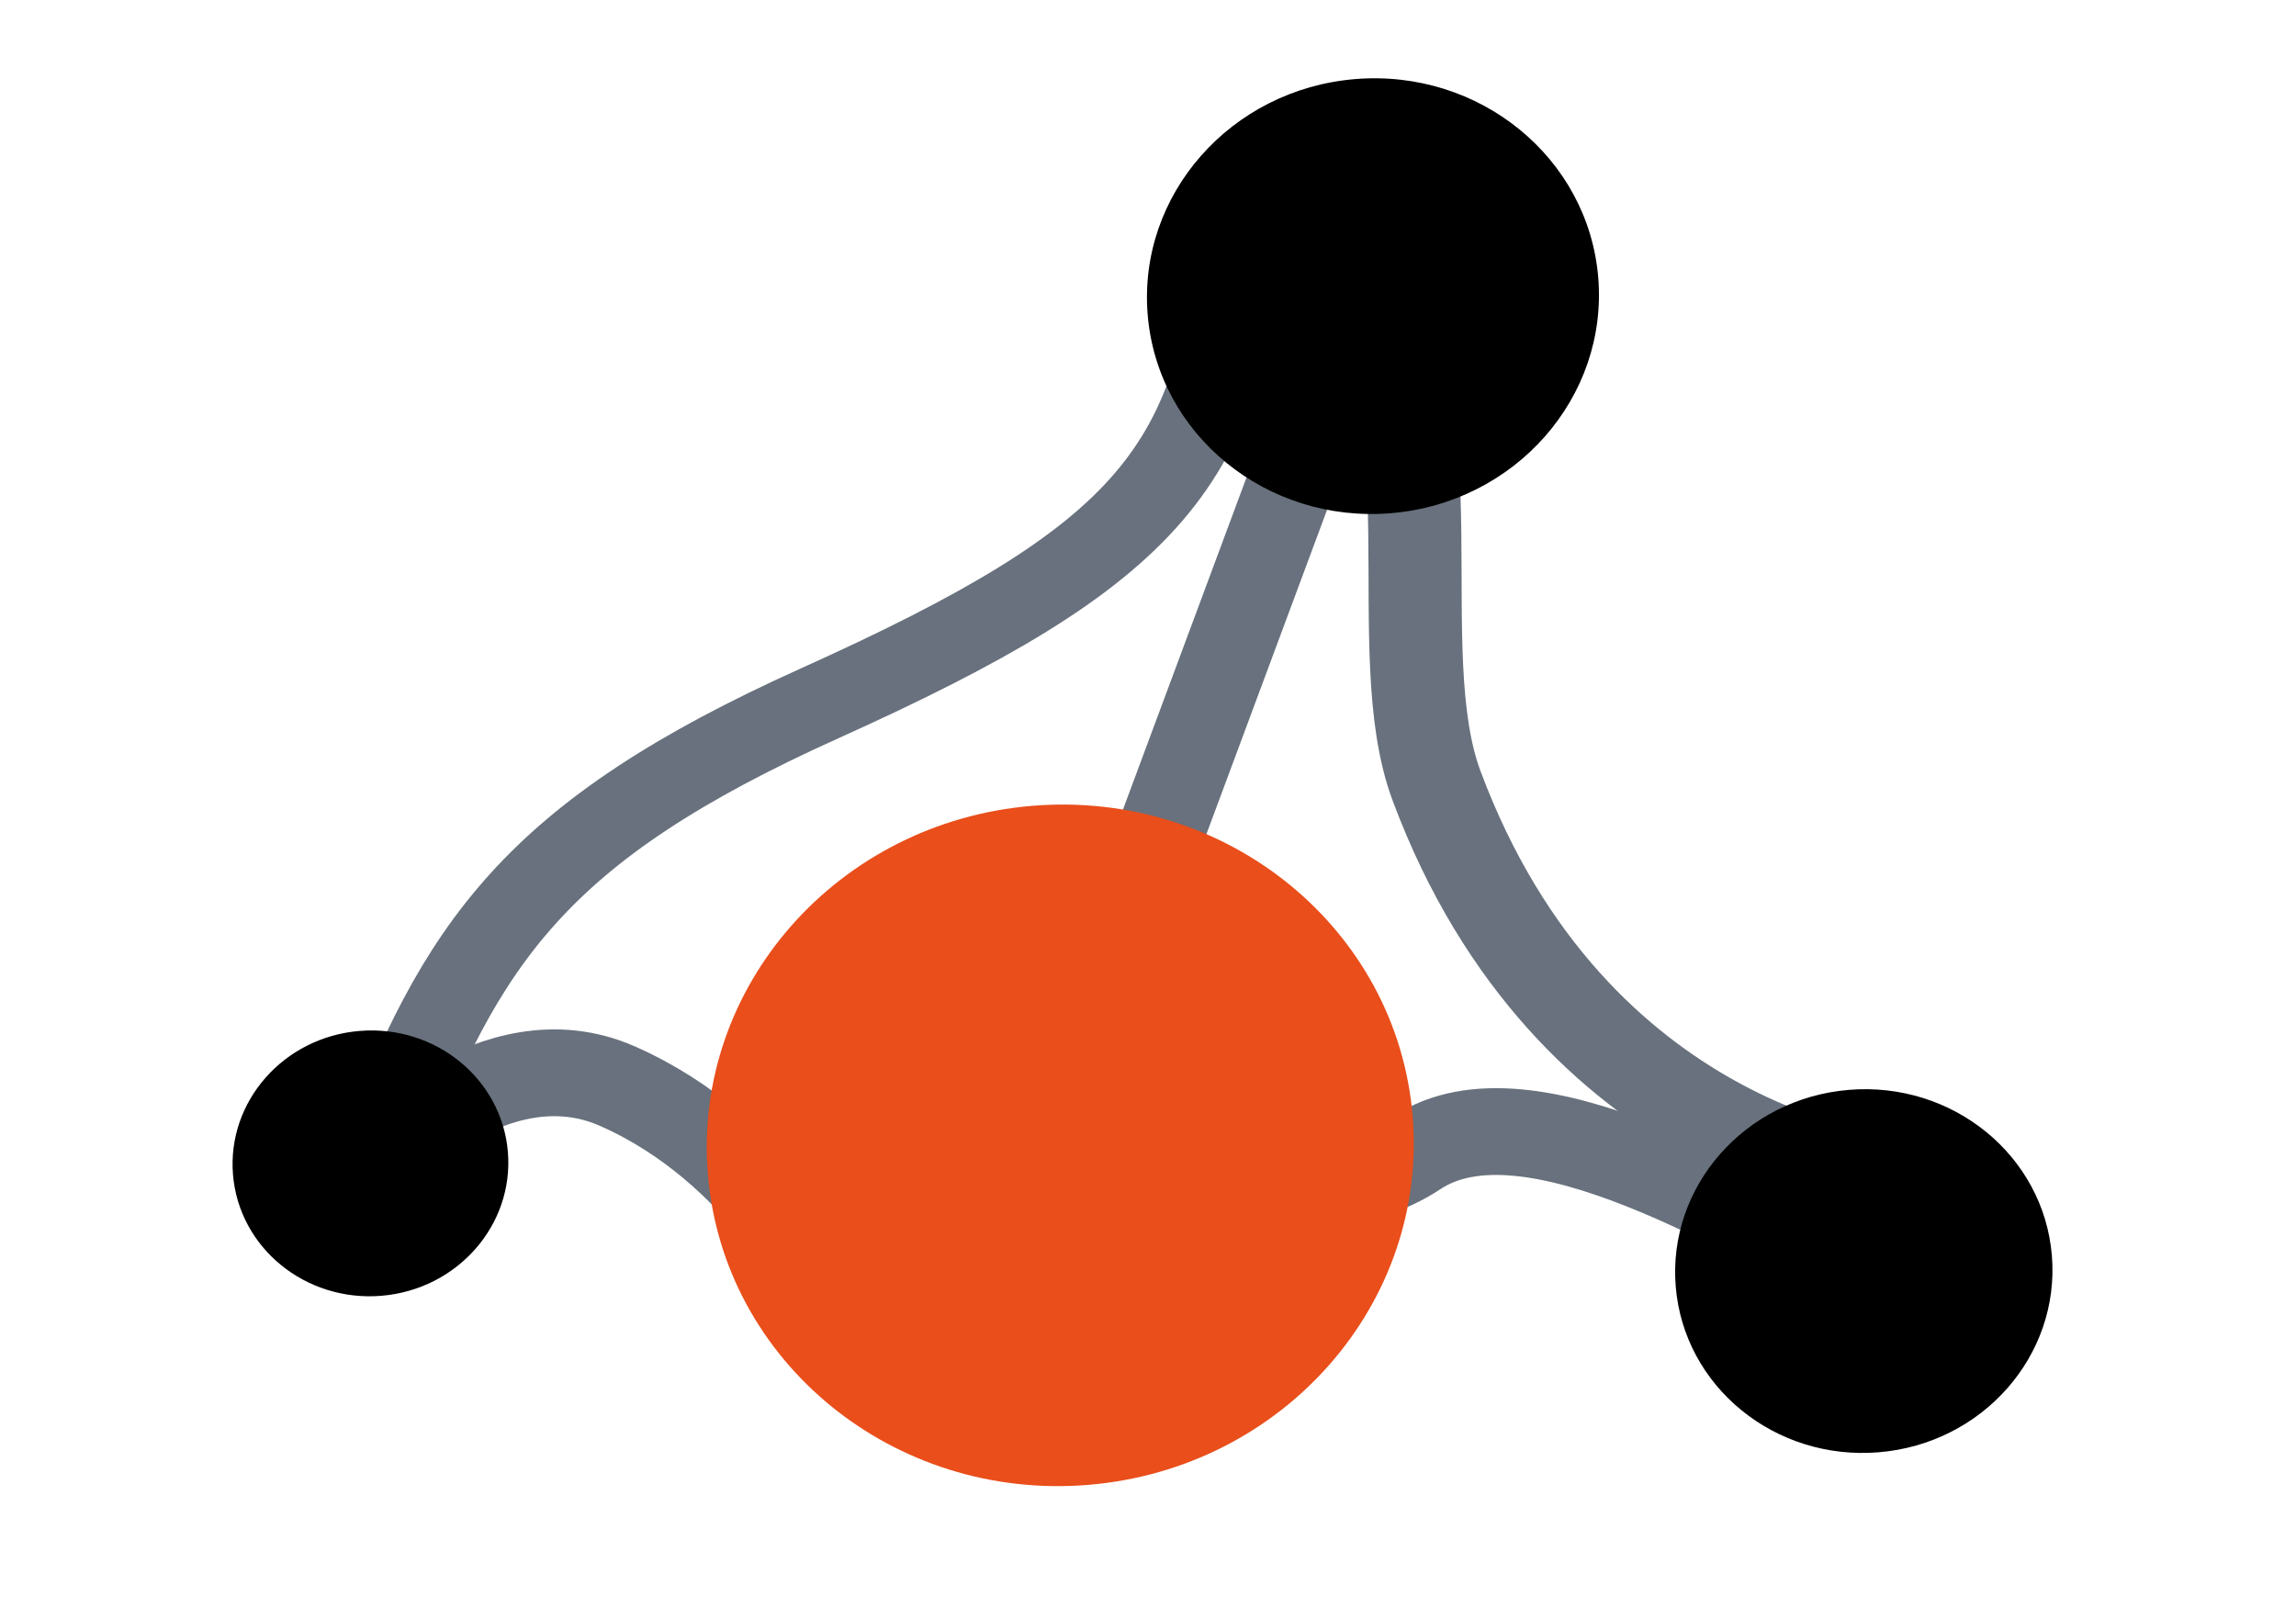
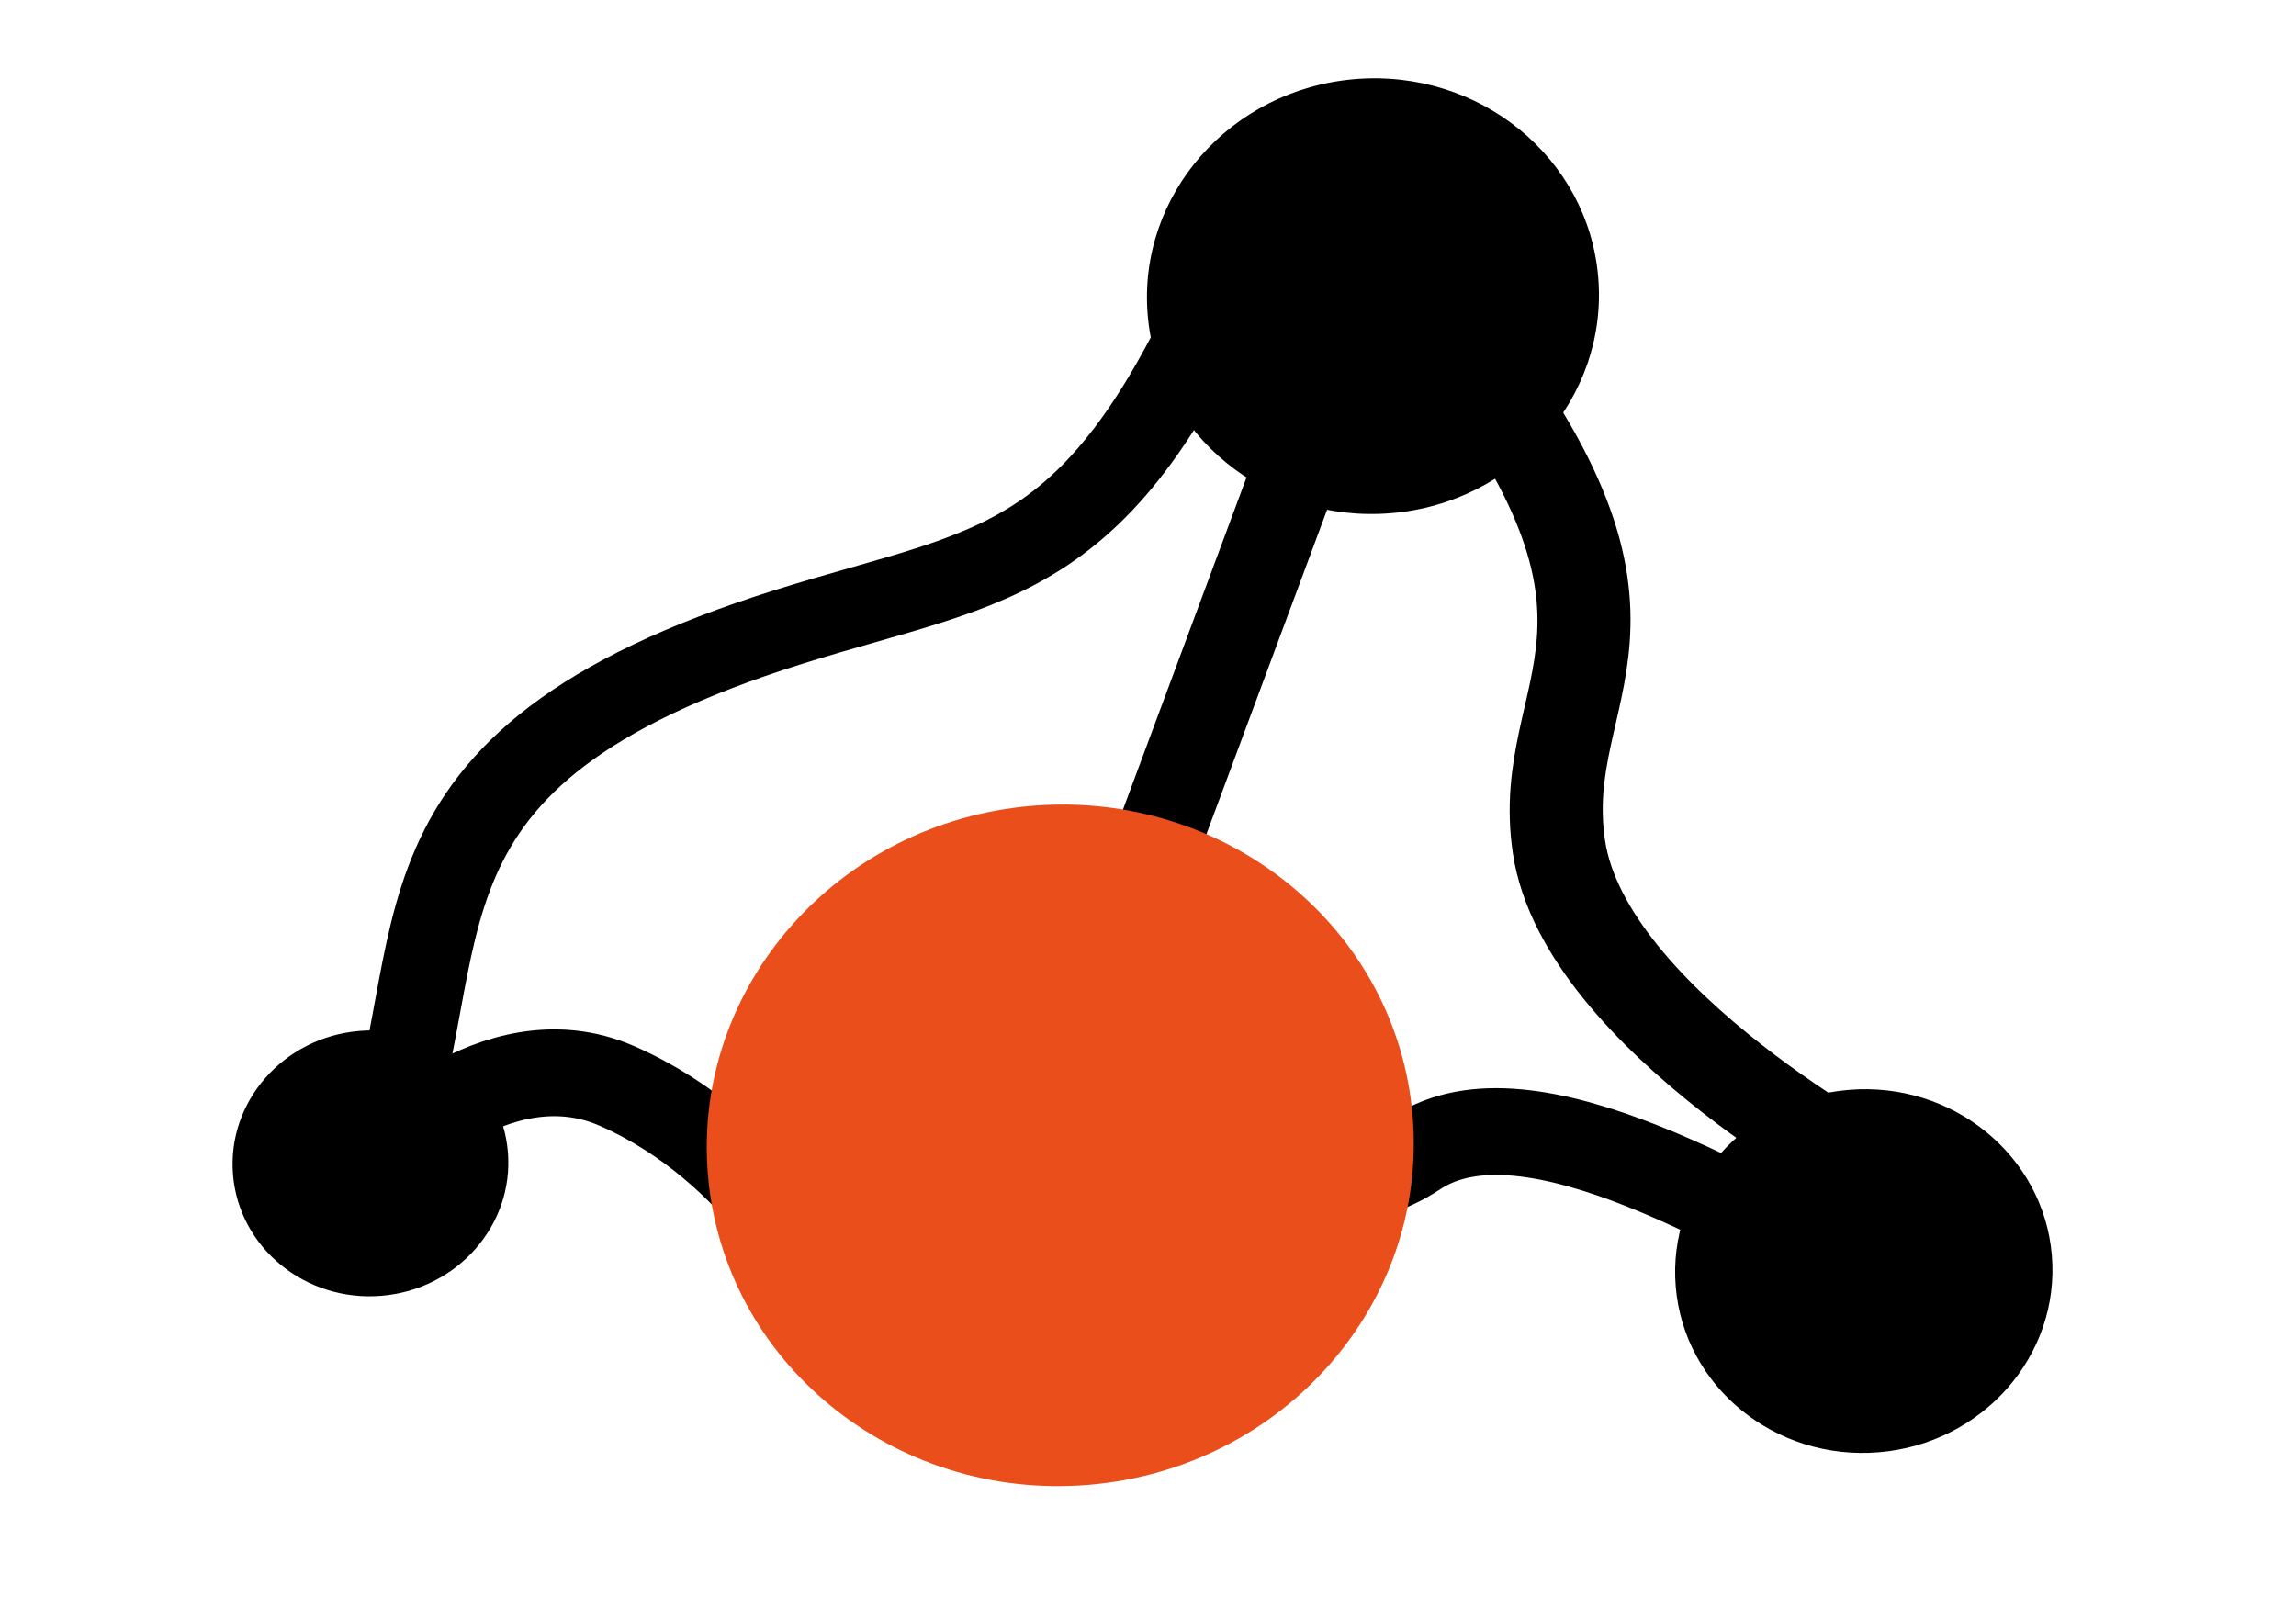
<svg xmlns="http://www.w3.org/2000/svg" width="150px" height="105px" version="1.1" xml:space="preserve" style="fill-rule:evenodd;clip-rule:evenodd;stroke-linecap:square;">
  <g transform="matrix(0.996605,-0.082334,0.082334,0.996605,-676.2618,241.3947)">
    <g transform="matrix(0.995534,-0,0,0.900228,21.7487,-29.92079)">
-       <path d="M755.087,-149.271C752.768,-131.187 747.359,-125.186 724.898,-116.376C705.501,-108.769 700.166,-101.143 693.627,-85.981" style="fill:none;fill-rule:nonzero;stroke:rgb(104,113,125);stroke-width:5.67px;" />
+       <path d="M754.921,-147.057C744.18,-124.17 737.495,-125.627 723.309,-122.095C694.871,-115.012 700.166,-101.143 693.627,-85.981" style="fill:none;fill-rule:nonzero;stroke:black;stroke-width:5.67px;" />
    </g>
    <g transform="matrix(1.072533,-0,-0,1.00271,-55.81999,3.511331)">
-       <path d="M807.391,-101.291C807.391,-101.291 788.628,-104.846 782.227,-129.172C779.862,-138.159 785.196,-153.29 780.004,-162.051" style="fill:none;fill-rule:nonzero;stroke:rgb(104,113,125);stroke-width:5.67px;" />
+       <path d="M807.391,-101.291C807.391,-101.291 790.059,-113.098 789.353,-124.539C788.697,-135.167 798.06,-138.144 785.349,-158.577" style="fill:none;fill-rule:nonzero;stroke:black;stroke-width:5.67px;" />
    </g>
    <g transform="matrix(1,0,0,1,0.749601,3.072149)">
-       <path d="M809.455,-93.596C800.428,-99.389 786.793,-109.527 779.101,-105.268C771.276,-100.935 755.569,-106.343 755.569,-106.343L740.088,-99.406C740.088,-99.406 736.511,-109.017 727.436,-113.93C719.646,-118.147 711.245,-110.241 711.245,-110.241" style="fill:none;fill-rule:nonzero;stroke:rgb(104,113,125);stroke-width:5.67px;" />
+       <path d="M809.455,-93.596C800.428,-99.389 786.793,-109.527 779.101,-105.268C771.276,-100.935 755.569,-106.343 755.569,-106.343L740.088,-99.406C740.088,-99.406 736.511,-109.017 727.436,-113.93C719.646,-118.147 711.245,-110.241 711.245,-110.241" style="fill:none;fill-rule:nonzero;stroke:black;stroke-width:5.67px;" />
    </g>
    <g transform="matrix(1,0,0,1,0.749601,3.072149)">
-       <path d="M780.542,-162.39L755.096,-108.133" style="fill:none;fill-rule:nonzero;stroke:rgb(104,113,125);stroke-width:5.67px;" />
+       <path d="M780.542,-162.39L755.096,-108.133" style="fill:none;fill-rule:nonzero;stroke:black;stroke-width:5.67px;" />
    </g>
    <g transform="matrix(1.10794,0,0,1.10794,-117.529,10.4486)">
      <ellipse cx="811.568" cy="-152.243" rx="13.329" ry="12.843" />
    </g>
    <g transform="matrix(1.13211,0,0,1.13211,-115.0033,10.92164)">
      <ellipse cx="815.607" cy="-91.005" rx="10.89" ry="10.493" />
    </g>
    <g transform="matrix(0.789806,0,0,0.789806,149.1665,9.537943)">
      <ellipse cx="712.245" cy="-147.745" rx="11.408" ry="10.992" />
    </g>
    <g transform="matrix(1,0,0,1,-1.65528,7.890504)">
      <ellipse cx="758.368" cy="-112.505" rx="23.1" ry="22.258" style="fill:rgb(233,78,27);" />
    </g>
  </g>
</svg>
